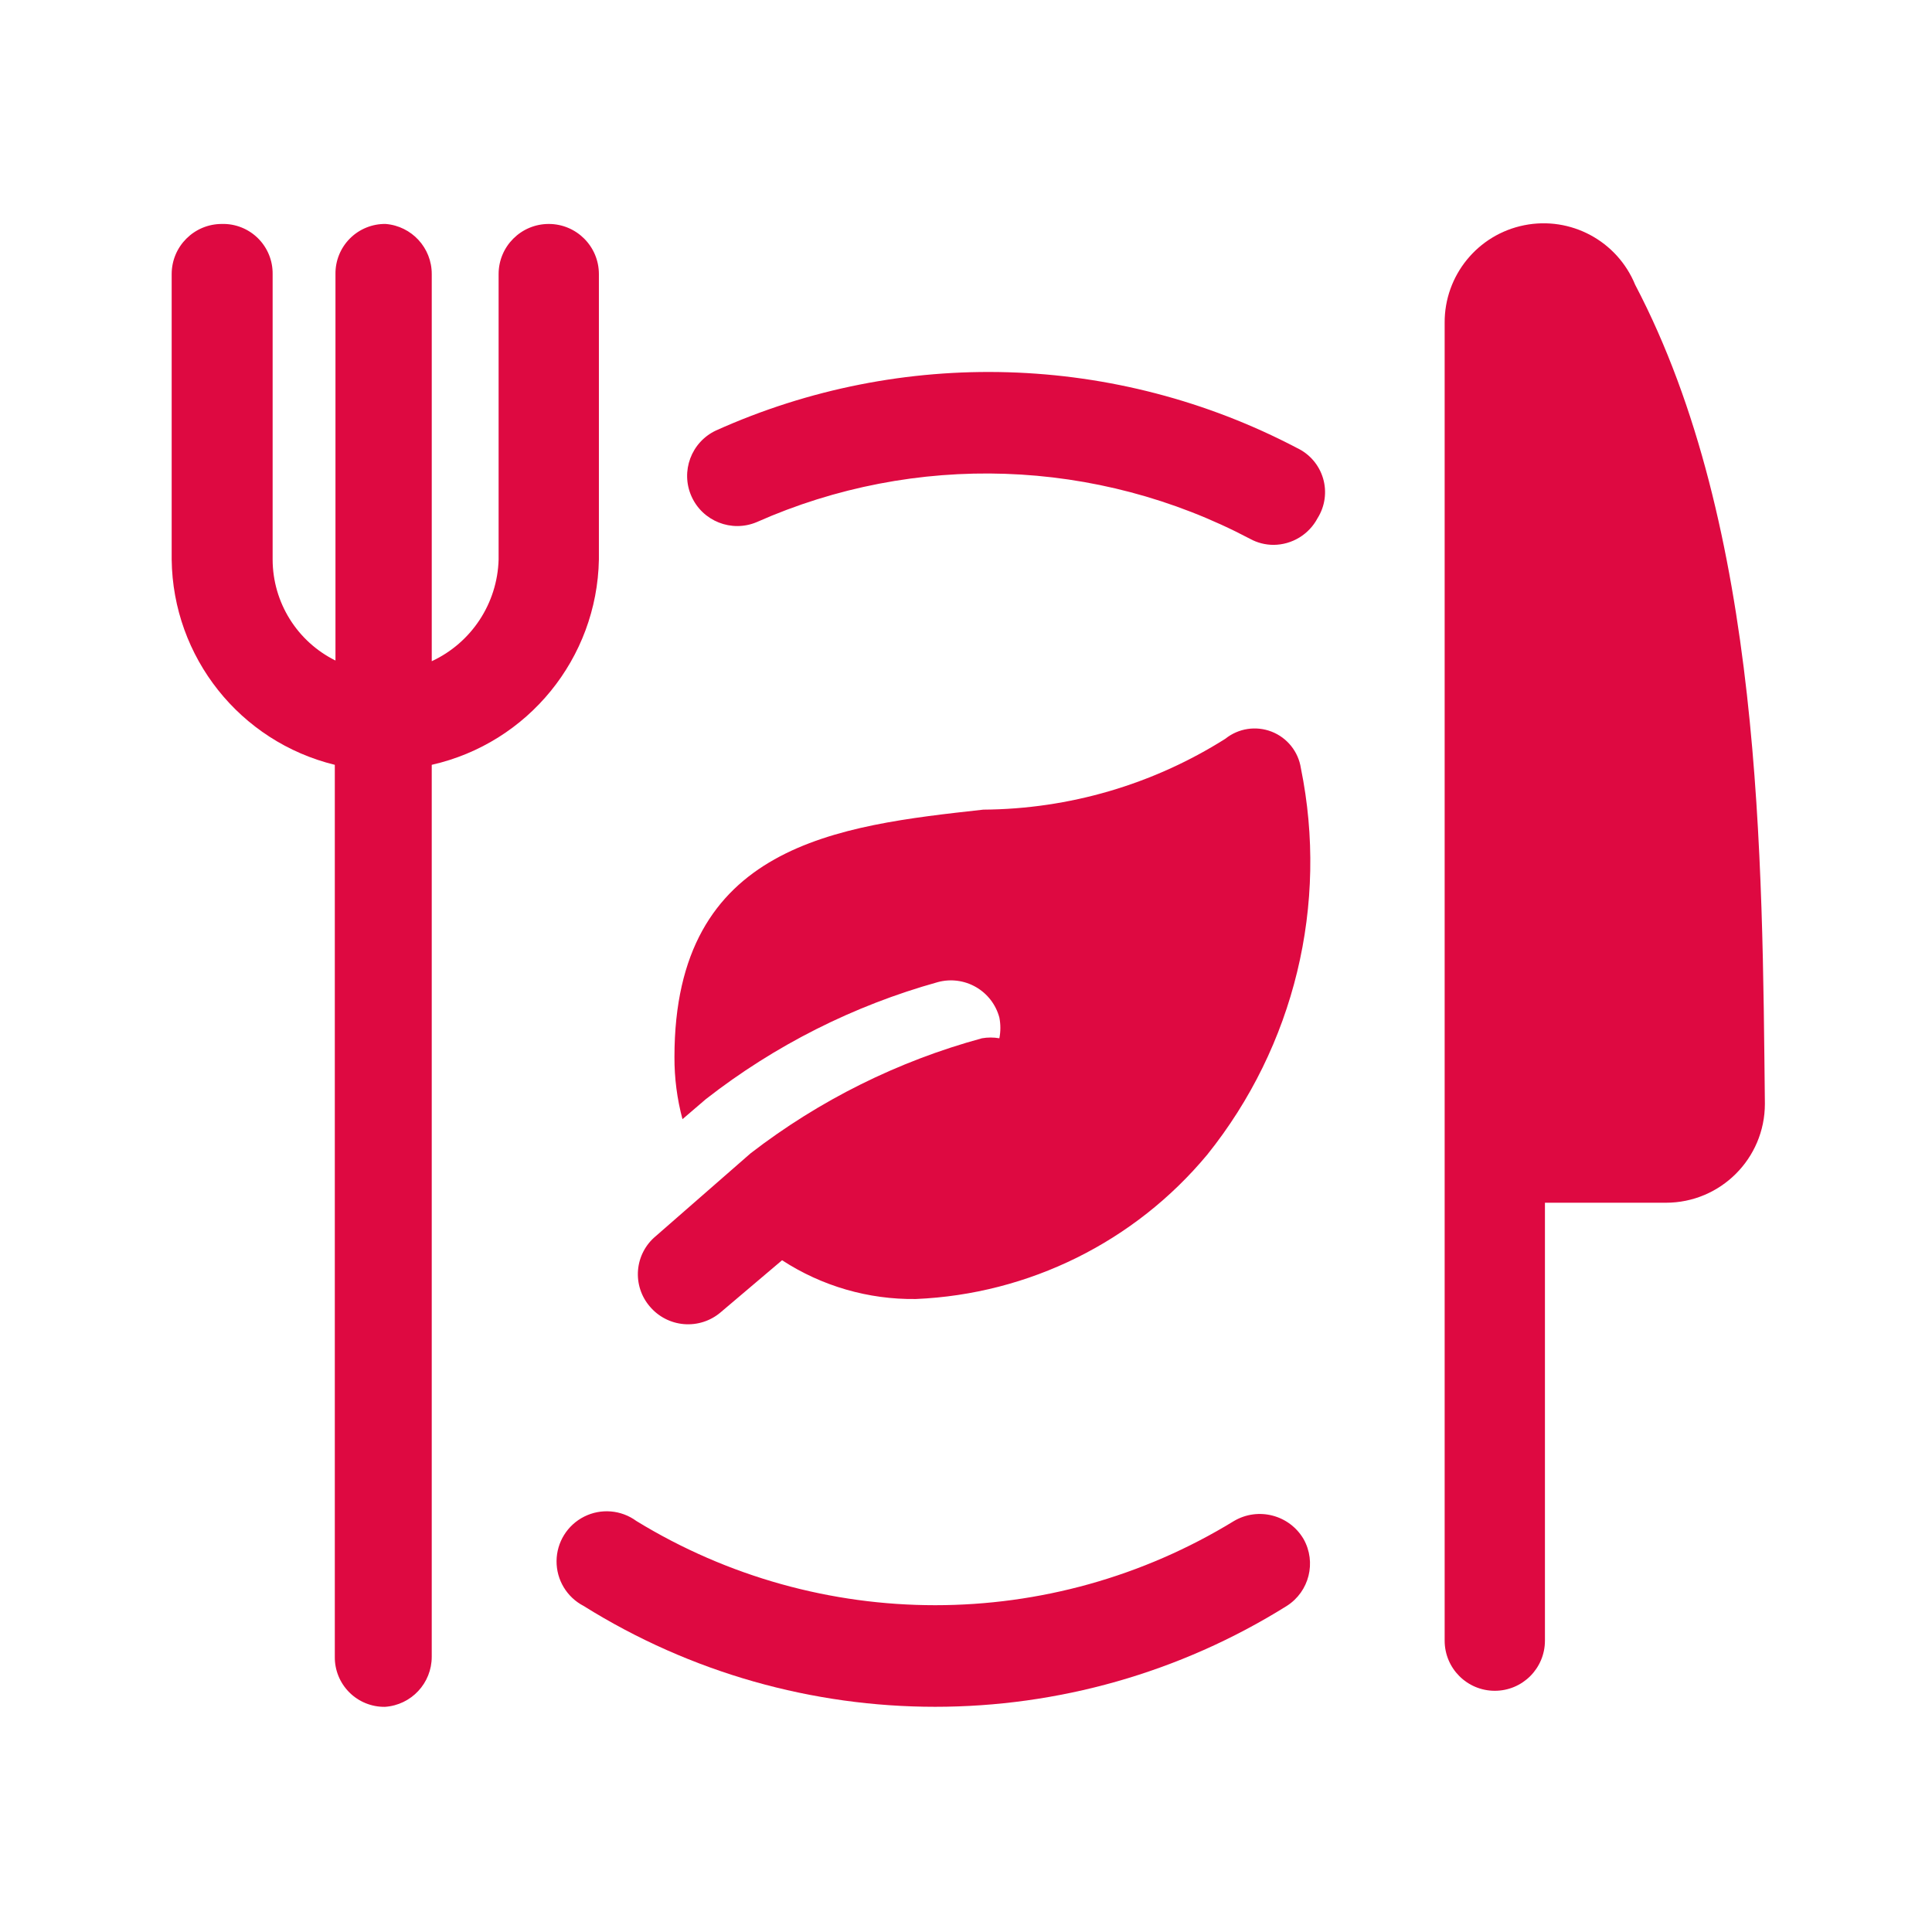
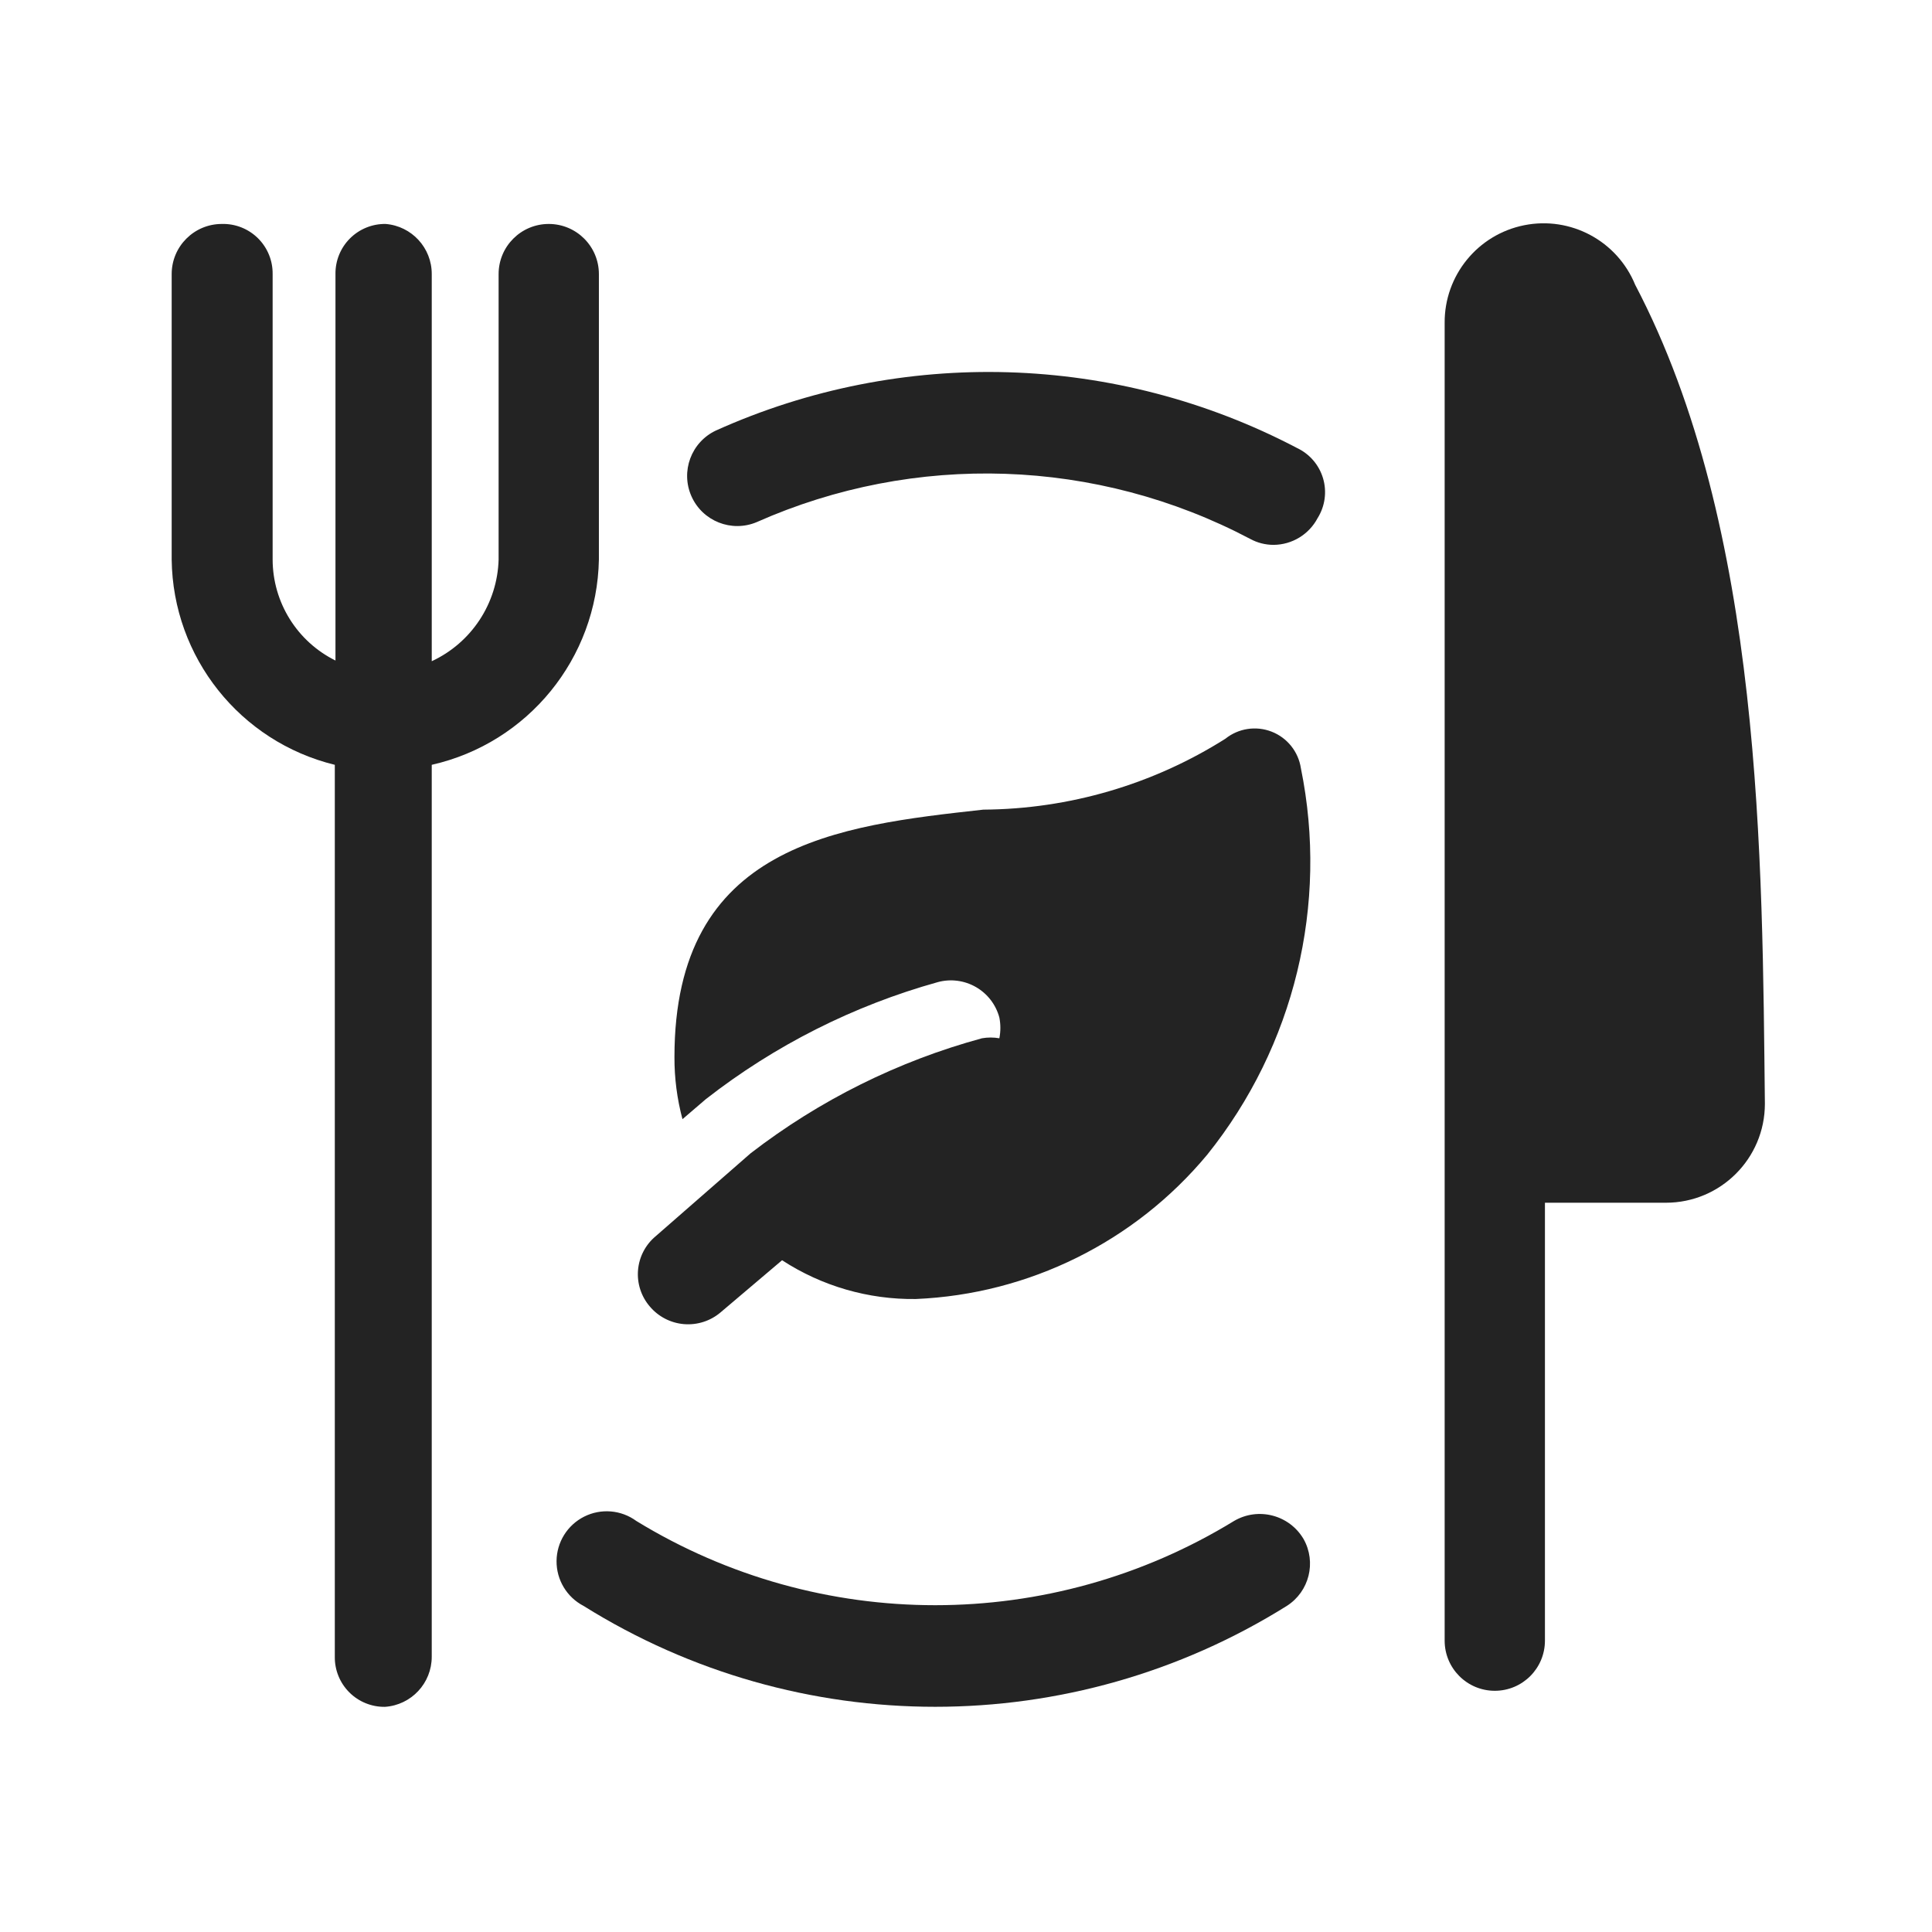
<svg xmlns="http://www.w3.org/2000/svg" width="479" height="479" viewBox="0 0 479 479">
  <g id="Groupe_62" data-name="Groupe 62" transform="translate(0 -0.3)">
-     <rect id="Rectangle_42" data-name="Rectangle 42" width="479" height="479" transform="translate(0 0.3)" fill="#de0941" opacity="0" />
+     <rect id="Rectangle_42" data-name="Rectangle 42" width="479" height="479" transform="translate(0 0.3)" fill="#232323" opacity="0" />
    <g id="Groupe_61" data-name="Groupe 61" transform="translate(42.564 55.653)">
      <g id="Groupe_60" data-name="Groupe 60" transform="translate(0 0)">
        <g id="Groupe_55" data-name="Groupe 55" transform="translate(315.602)">
-           <path id="Tracé_26" data-name="Tracé 26" d="M63.136,16A24.532,24.532,0,0,0,15.9,25.45V352.159a12.432,12.432,0,0,0,24.864,0V243.587h30a24.533,24.533,0,0,0,24.532-24.532C94.63,158.885,94.8,76.338,63.136,16Z" transform="translate(-15.894 -0.747)" fill="#de0941" />
+           <path id="Tracé_26" data-name="Tracé 26" d="M63.136,16A24.532,24.532,0,0,0,15.9,25.45V352.159a12.432,12.432,0,0,0,24.864,0V243.587h30a24.533,24.533,0,0,0,24.532-24.532C94.63,158.885,94.8,76.338,63.136,16Z" transform="translate(-15.894 -0.747)" fill="#232323" />
        </g>
        <g id="Groupe_56" data-name="Groupe 56" transform="translate(115.577 125.252)">
-           <path id="Tracé_27" data-name="Tracé 27" d="M80.26,69.907a12.433,12.433,0,0,1,15.25,8.785,13.4,13.4,0,0,1,0,5.139,12.625,12.625,0,0,0-4.31,0,164.781,164.781,0,0,0-57.352,28.51L10.31,132.9a12.266,12.266,0,0,0-1.492,17.4,12.43,12.43,0,0,0,17.57,1.492l15.25-12.929a59.348,59.348,0,0,0,33.152,9.614h0a99.459,99.459,0,0,0,72.27-35.8,116.027,116.027,0,0,0,23.206-95.808,11.6,11.6,0,0,0-18.731-7.293,113.711,113.711,0,0,1-60,17.57c-35.969,3.978-76.58,8.454-76.58,61.33a58.681,58.681,0,0,0,1.989,15.415l5.8-4.973A165.768,165.768,0,0,1,80.26,69.907Z" transform="translate(-5.879 -7.018)" fill="#de0941" />
+           <path id="Tracé_27" data-name="Tracé 27" d="M80.26,69.907a12.433,12.433,0,0,1,15.25,8.785,13.4,13.4,0,0,1,0,5.139,12.625,12.625,0,0,0-4.31,0,164.781,164.781,0,0,0-57.352,28.51L10.31,132.9a12.266,12.266,0,0,0-1.492,17.4,12.43,12.43,0,0,0,17.57,1.492l15.25-12.929a59.348,59.348,0,0,0,33.152,9.614h0a99.459,99.459,0,0,0,72.27-35.8,116.027,116.027,0,0,0,23.206-95.808,11.6,11.6,0,0,0-18.731-7.293,113.711,113.711,0,0,1-60,17.57c-35.969,3.978-76.58,8.454-76.58,61.33a58.681,58.681,0,0,0,1.989,15.415l5.8-4.973A165.768,165.768,0,0,1,80.26,69.907Z" transform="translate(-5.879 -7.018)" fill="#232323" />
        </g>
        <g id="Groupe_57" data-name="Groupe 57" transform="translate(95.42 319.336)">
-           <path id="Tracé_28" data-name="Tracé 28" d="M172.839,19.142a141.885,141.885,0,0,1-148.188,0A12.432,12.432,0,1,0,11.556,40.194a164.431,164.431,0,0,0,174.377,0,12.432,12.432,0,0,0,4.144-16.576A12.6,12.6,0,0,0,172.839,19.142Z" transform="translate(-4.869 -16.737)" fill="#de0941" />
+           <path id="Tracé_28" data-name="Tracé 28" d="M172.839,19.142a141.885,141.885,0,0,1-148.188,0A12.432,12.432,0,1,0,11.556,40.194a164.431,164.431,0,0,0,174.377,0,12.432,12.432,0,0,0,4.144-16.576A12.6,12.6,0,0,0,172.839,19.142Z" transform="translate(-4.869 -16.737)" fill="#232323" />
        </g>
        <g id="Groupe_58" data-name="Groupe 58" transform="translate(127.787 36.87)">
-           <path id="Tracé_29" data-name="Tracé 29" d="M157.673,21.423A164.6,164.6,0,0,0,13.63,17.113,12.432,12.432,0,0,0,23.741,39.822,140.231,140.231,0,0,1,146.07,43.966a12.1,12.1,0,0,0,5.8,1.492,12.432,12.432,0,0,0,10.94-6.63,12.1,12.1,0,0,0-5.139-17.4Z" transform="translate(-6.49 -2.593)" fill="#de0941" />
+           <path id="Tracé_29" data-name="Tracé 29" d="M157.673,21.423A164.6,164.6,0,0,0,13.63,17.113,12.432,12.432,0,0,0,23.741,39.822,140.231,140.231,0,0,1,146.07,43.966a12.1,12.1,0,0,0,5.8,1.492,12.432,12.432,0,0,0,10.94-6.63,12.1,12.1,0,0,0-5.139-17.4Z" transform="translate(-6.49 -2.593)" fill="#232323" />
        </g>
        <g id="Groupe_59" data-name="Groupe 59" transform="translate(0 0.167)">
-           <path id="Tracé_30" data-name="Tracé 30" d="M106.011,83.97V13.191A12.432,12.432,0,0,0,93.579.76h0A12.432,12.432,0,0,0,81.147,13.191V83.97a28.676,28.676,0,0,1-16.576,25.2V13.191A12.432,12.432,0,0,0,53.134.76h0A12.266,12.266,0,0,0,40.7,13.191V109A28.013,28.013,0,0,1,25.121,83.97V13.191A12.266,12.266,0,0,0,12.523.76h0A12.432,12.432,0,0,0,.091,13.191V83.97a53.043,53.043,0,0,0,40.445,50.888V355.979a12.267,12.267,0,0,0,12.432,12.432h0a12.433,12.433,0,0,0,11.6-12.432V134.858A53.208,53.208,0,0,0,106.011,83.97Z" transform="translate(-0.091 -0.755)" fill="#de0941" />
+           <path id="Tracé_30" data-name="Tracé 30" d="M106.011,83.97V13.191A12.432,12.432,0,0,0,93.579.76h0A12.432,12.432,0,0,0,81.147,13.191V83.97a28.676,28.676,0,0,1-16.576,25.2V13.191A12.432,12.432,0,0,0,53.134.76h0A12.266,12.266,0,0,0,40.7,13.191V109A28.013,28.013,0,0,1,25.121,83.97V13.191A12.266,12.266,0,0,0,12.523.76h0A12.432,12.432,0,0,0,.091,13.191V83.97a53.043,53.043,0,0,0,40.445,50.888V355.979a12.267,12.267,0,0,0,12.432,12.432h0a12.433,12.433,0,0,0,11.6-12.432V134.858A53.208,53.208,0,0,0,106.011,83.97Z" transform="translate(-0.091 -0.755)" fill="#232323" />
        </g>
      </g>
    </g>
  </g>
</svg>
